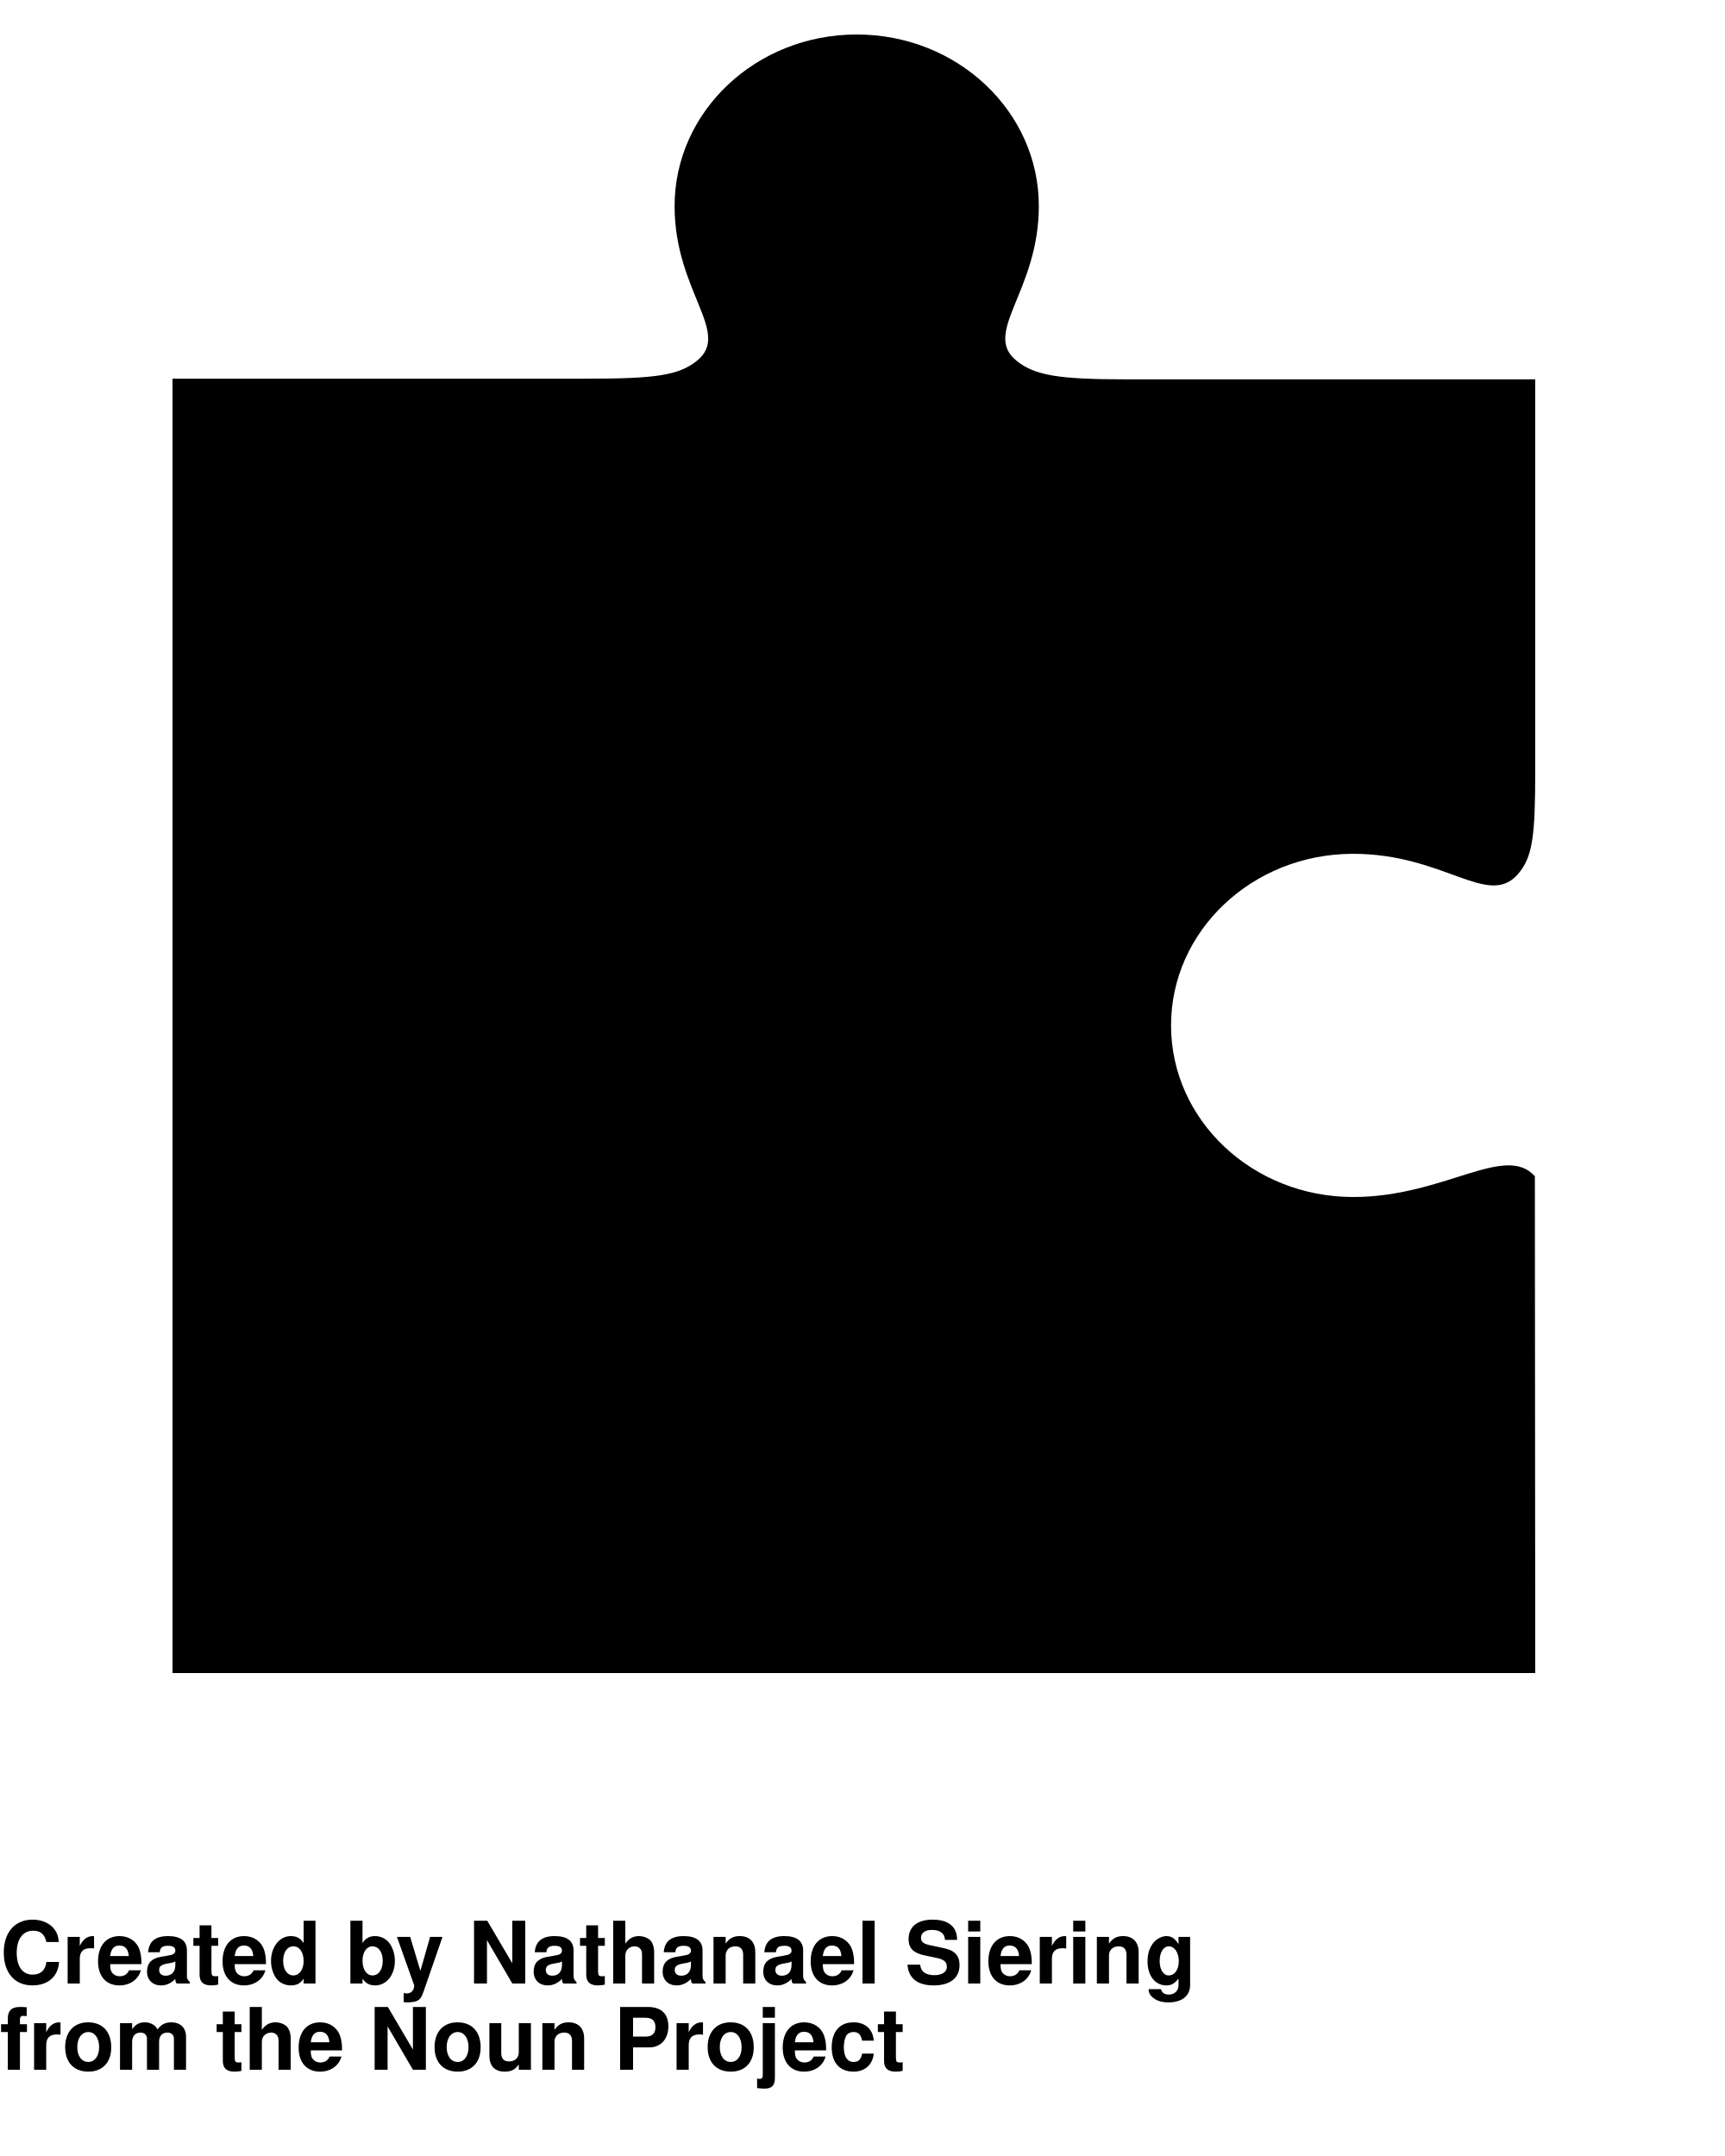
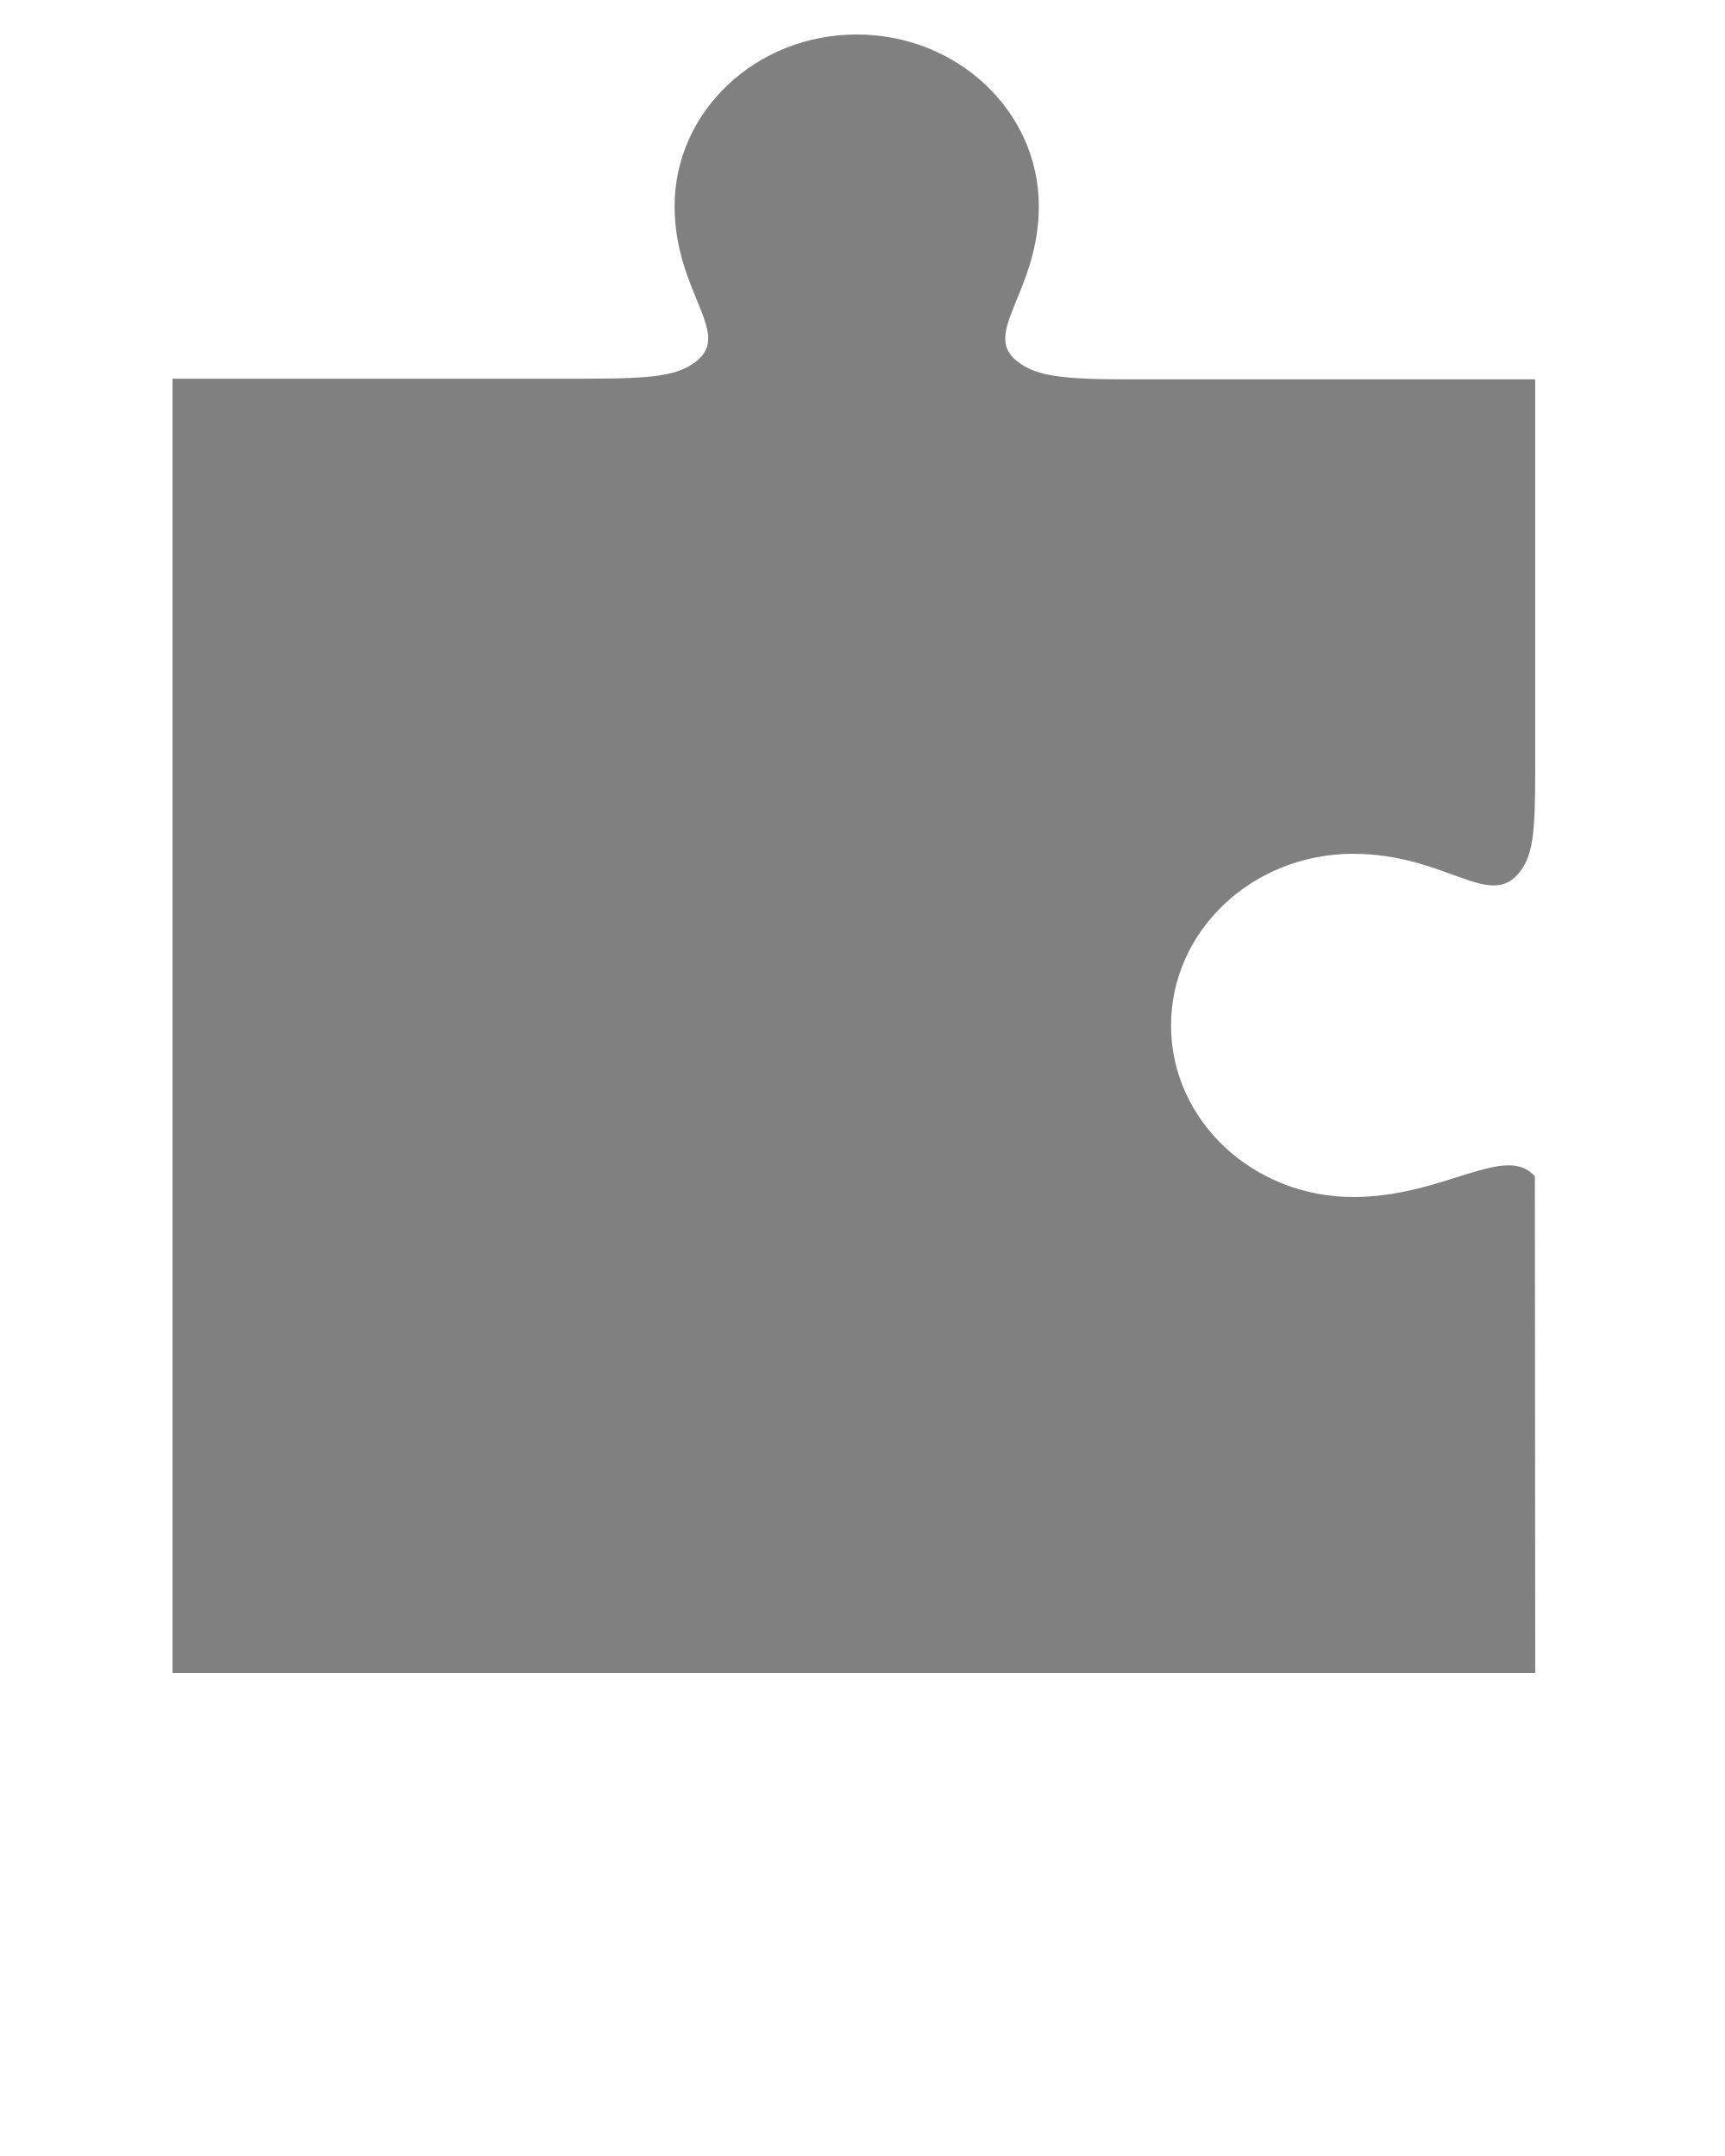
<svg xmlns="http://www.w3.org/2000/svg" viewBox="0 0 100 125" version="1.1" x="0px" y="0px">
  <description>Created with Sketch (http://www.bohemiancoding.com/sketch)</description>
-   <g stroke="none" stroke-width="1" fill="none" fill-rule="evenodd">
-     <g fill="#000000">
-       <path d="M21.994,65.335 C21.994,61.338 21.765,60.006 20.931,58.947 C19.302,56.888 16.914,60.222 11.946,60.222 C6.453,60.222 2,55.495 2,49.664 C2,43.833 6.455,39.107 11.95,39.107 C16.914,39.107 19.304,42.444 20.933,40.382 C21.767,39.324 21.955,37.991 21.955,33.994 L21.955,10 L97,10 L97,89 L68.198,88.978 C66.256,87.249 69.4,83.713 69.4,78.446 C69.4,72.615 64.946,67.887 59.452,67.887 C53.957,67.887 49.502,72.613 49.502,78.442 C49.502,83.713 52.644,86.247 50.703,87.976 C49.706,88.861 48.45,88.998 44.683,88.998 L21.994,88.998 L21.994,65.335 Z" transform="translate(49.5, 49.5) scale(-1, 1) rotate(90) translate(-49.5, -49.5) " />
-     </g>
+   <g fill="#808080">
+     <path d="M21.994,65.335 C21.994,61.338 21.765,60.006 20.931,58.947 C19.302,56.888 16.914,60.222 11.946,60.222 C6.453,60.222 2,55.495 2,49.664 C2,43.833 6.455,39.107 11.95,39.107 C16.914,39.107 19.304,42.444 20.933,40.382 C21.767,39.324 21.955,37.991 21.955,33.994 L21.955,10 L97,10 L97,89 L68.198,88.978 C66.256,87.249 69.4,83.713 69.4,78.446 C69.4,72.615 64.946,67.887 59.452,67.887 C53.957,67.887 49.502,72.613 49.502,78.442 C49.502,83.713 52.644,86.247 50.703,87.976 C49.706,88.861 48.45,88.998 44.683,88.998 L21.994,88.998 L21.994,65.335 Z" transform="translate(49.5, 49.5) scale(-1, 1) rotate(90) translate(-49.5, -49.5) " />
  </g>
-   <text x="0" y="115" fill="#000000" font-size="5px" font-weight="bold" font-family="'Helvetica Neue', Helvetica, Arial-Unicode, Arial, Sans-serif">Created by Nathanael Siering</text>
-   <text x="0" y="120" fill="#000000" font-size="5px" font-weight="bold" font-family="'Helvetica Neue', Helvetica, Arial-Unicode, Arial, Sans-serif">from the Noun Project</text>
</svg>
